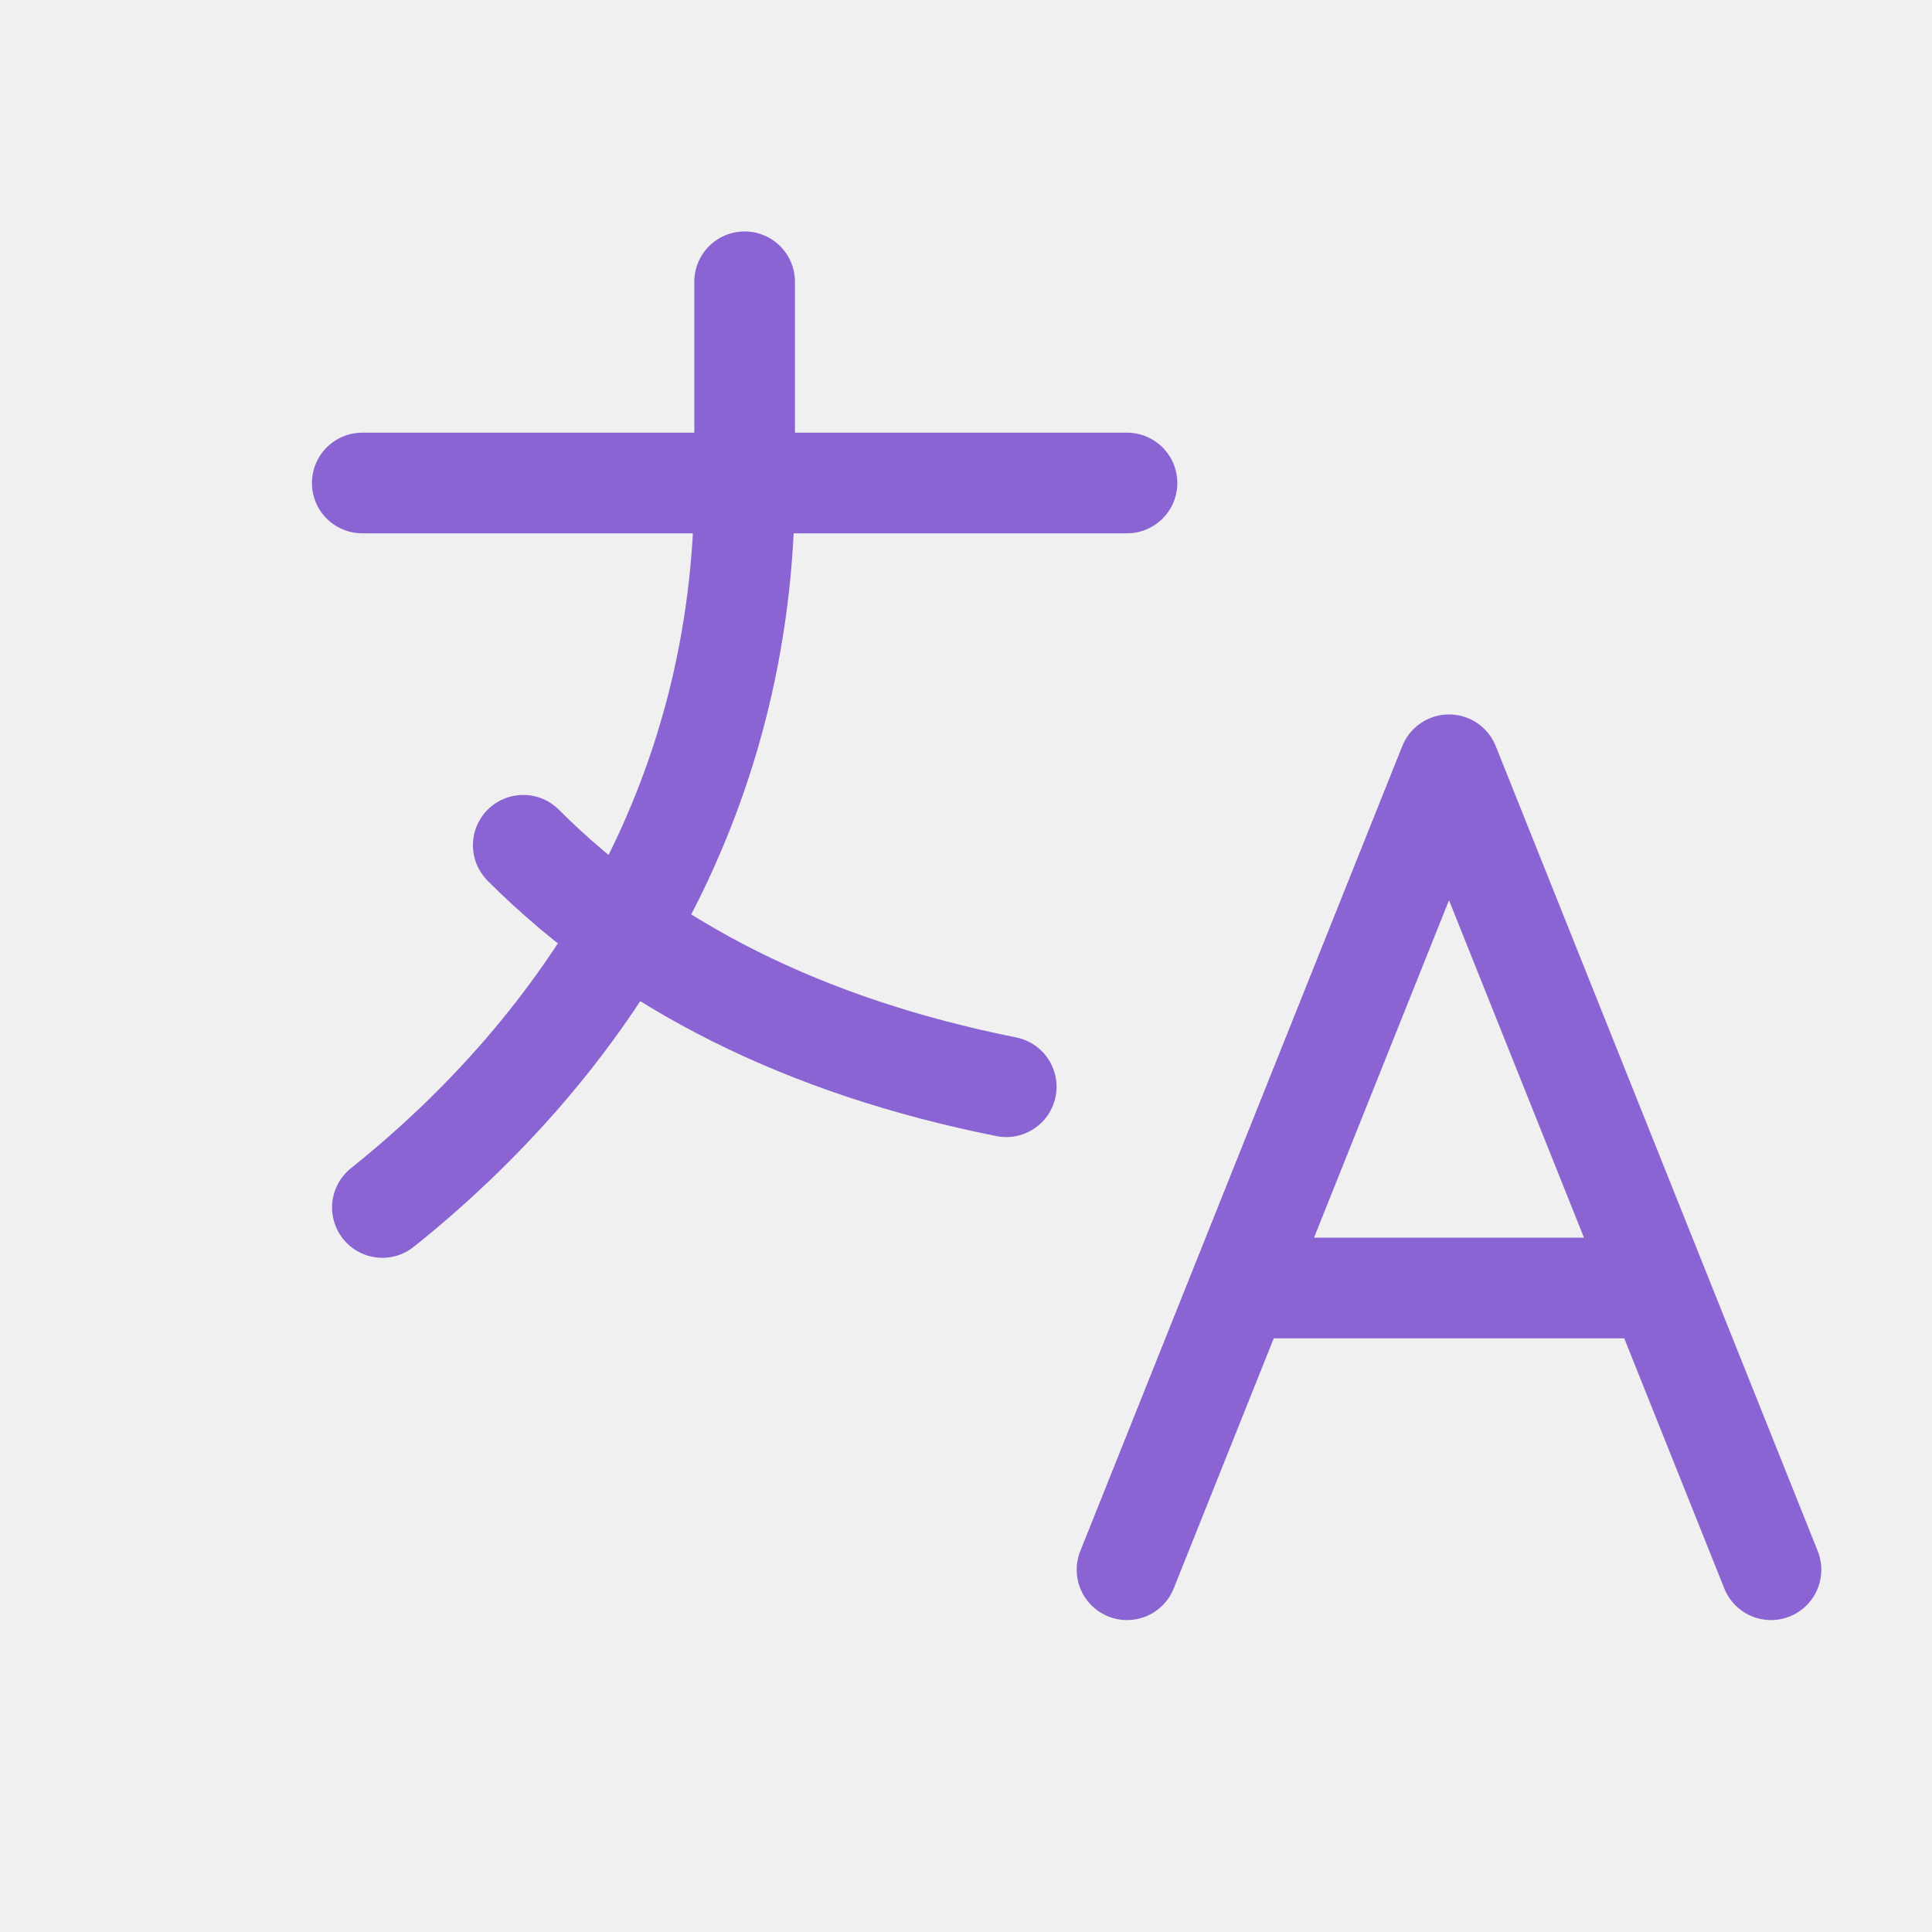
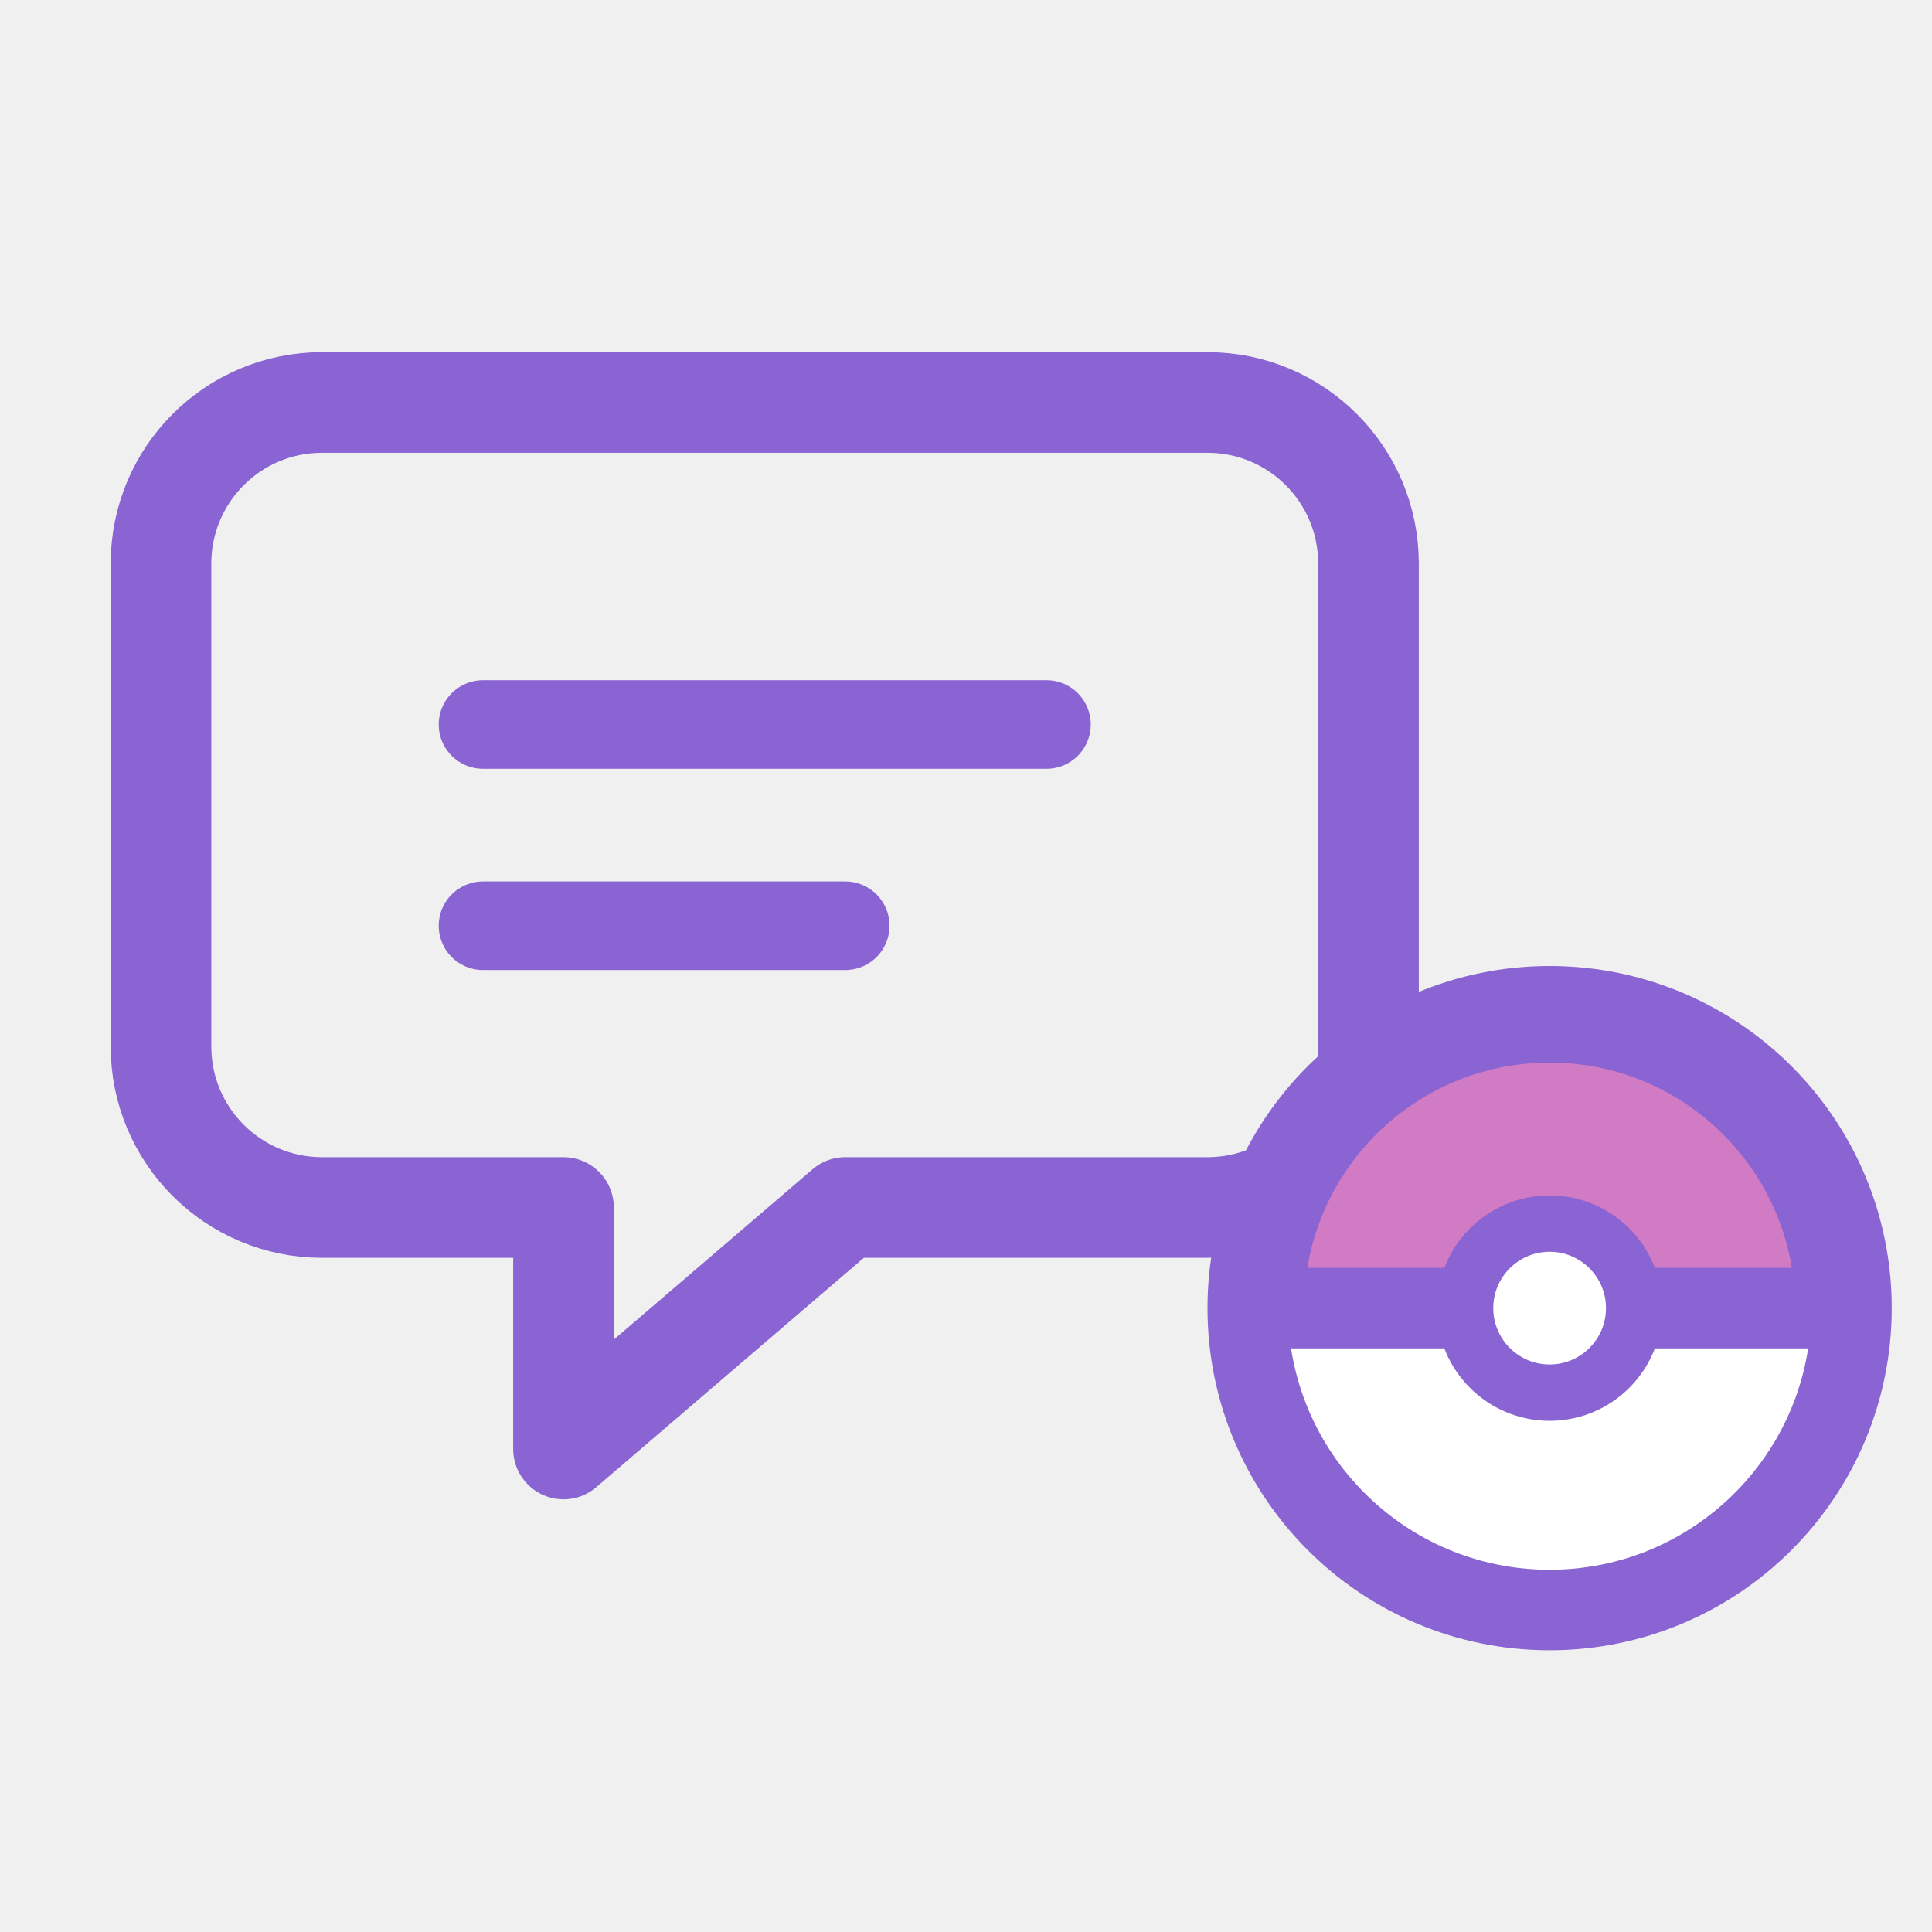
<svg xmlns="http://www.w3.org/2000/svg" viewBox="0 0 48 48">
-   <path d="M9 12h19M18.5 7v5c0 8-4 14-9 18M13 21c3 3 7 5 12 6M28 39l8-20 8 20M31 32h10" fill="none" stroke="#8964d2" stroke-width="2.5" stroke-linecap="round" stroke-linejoin="round" />
+   <path d="M8 10h22a4 4 0 0 1 4 4v12a4 4 0 0 1-4 4H21l-7 6v-6h-6a4 4 0 0 1-4-4V14a4 4 0 0 1 4-4Z" fill="none" stroke="#8964d2" stroke-width="2.5" stroke-linejoin="round" />
+   <path d="M12 18h14M12 23h9" stroke="#8964d2" stroke-width="2.2" stroke-linecap="round" />
+   <g transform="translate(31,25)">
+     <circle cx="7.5" cy="7.5" r="7.5" fill="#fff" stroke="#8964d2" stroke-width="2" />
+     <path d="M.4 7.5a7.1 7.1 0 0 1 14.2 0Z" fill="#d27bc5" stroke="#8964d2" stroke-width="2" />
+     <rect x=".2" y="6.6" width="14.6" height="1.6" fill="#8964d2" />
+     <circle cx="7.5" cy="7.5" r="2.1" fill="#fff" stroke="#8964d2" stroke-width="1.4" />
+   </g>
</svg>
